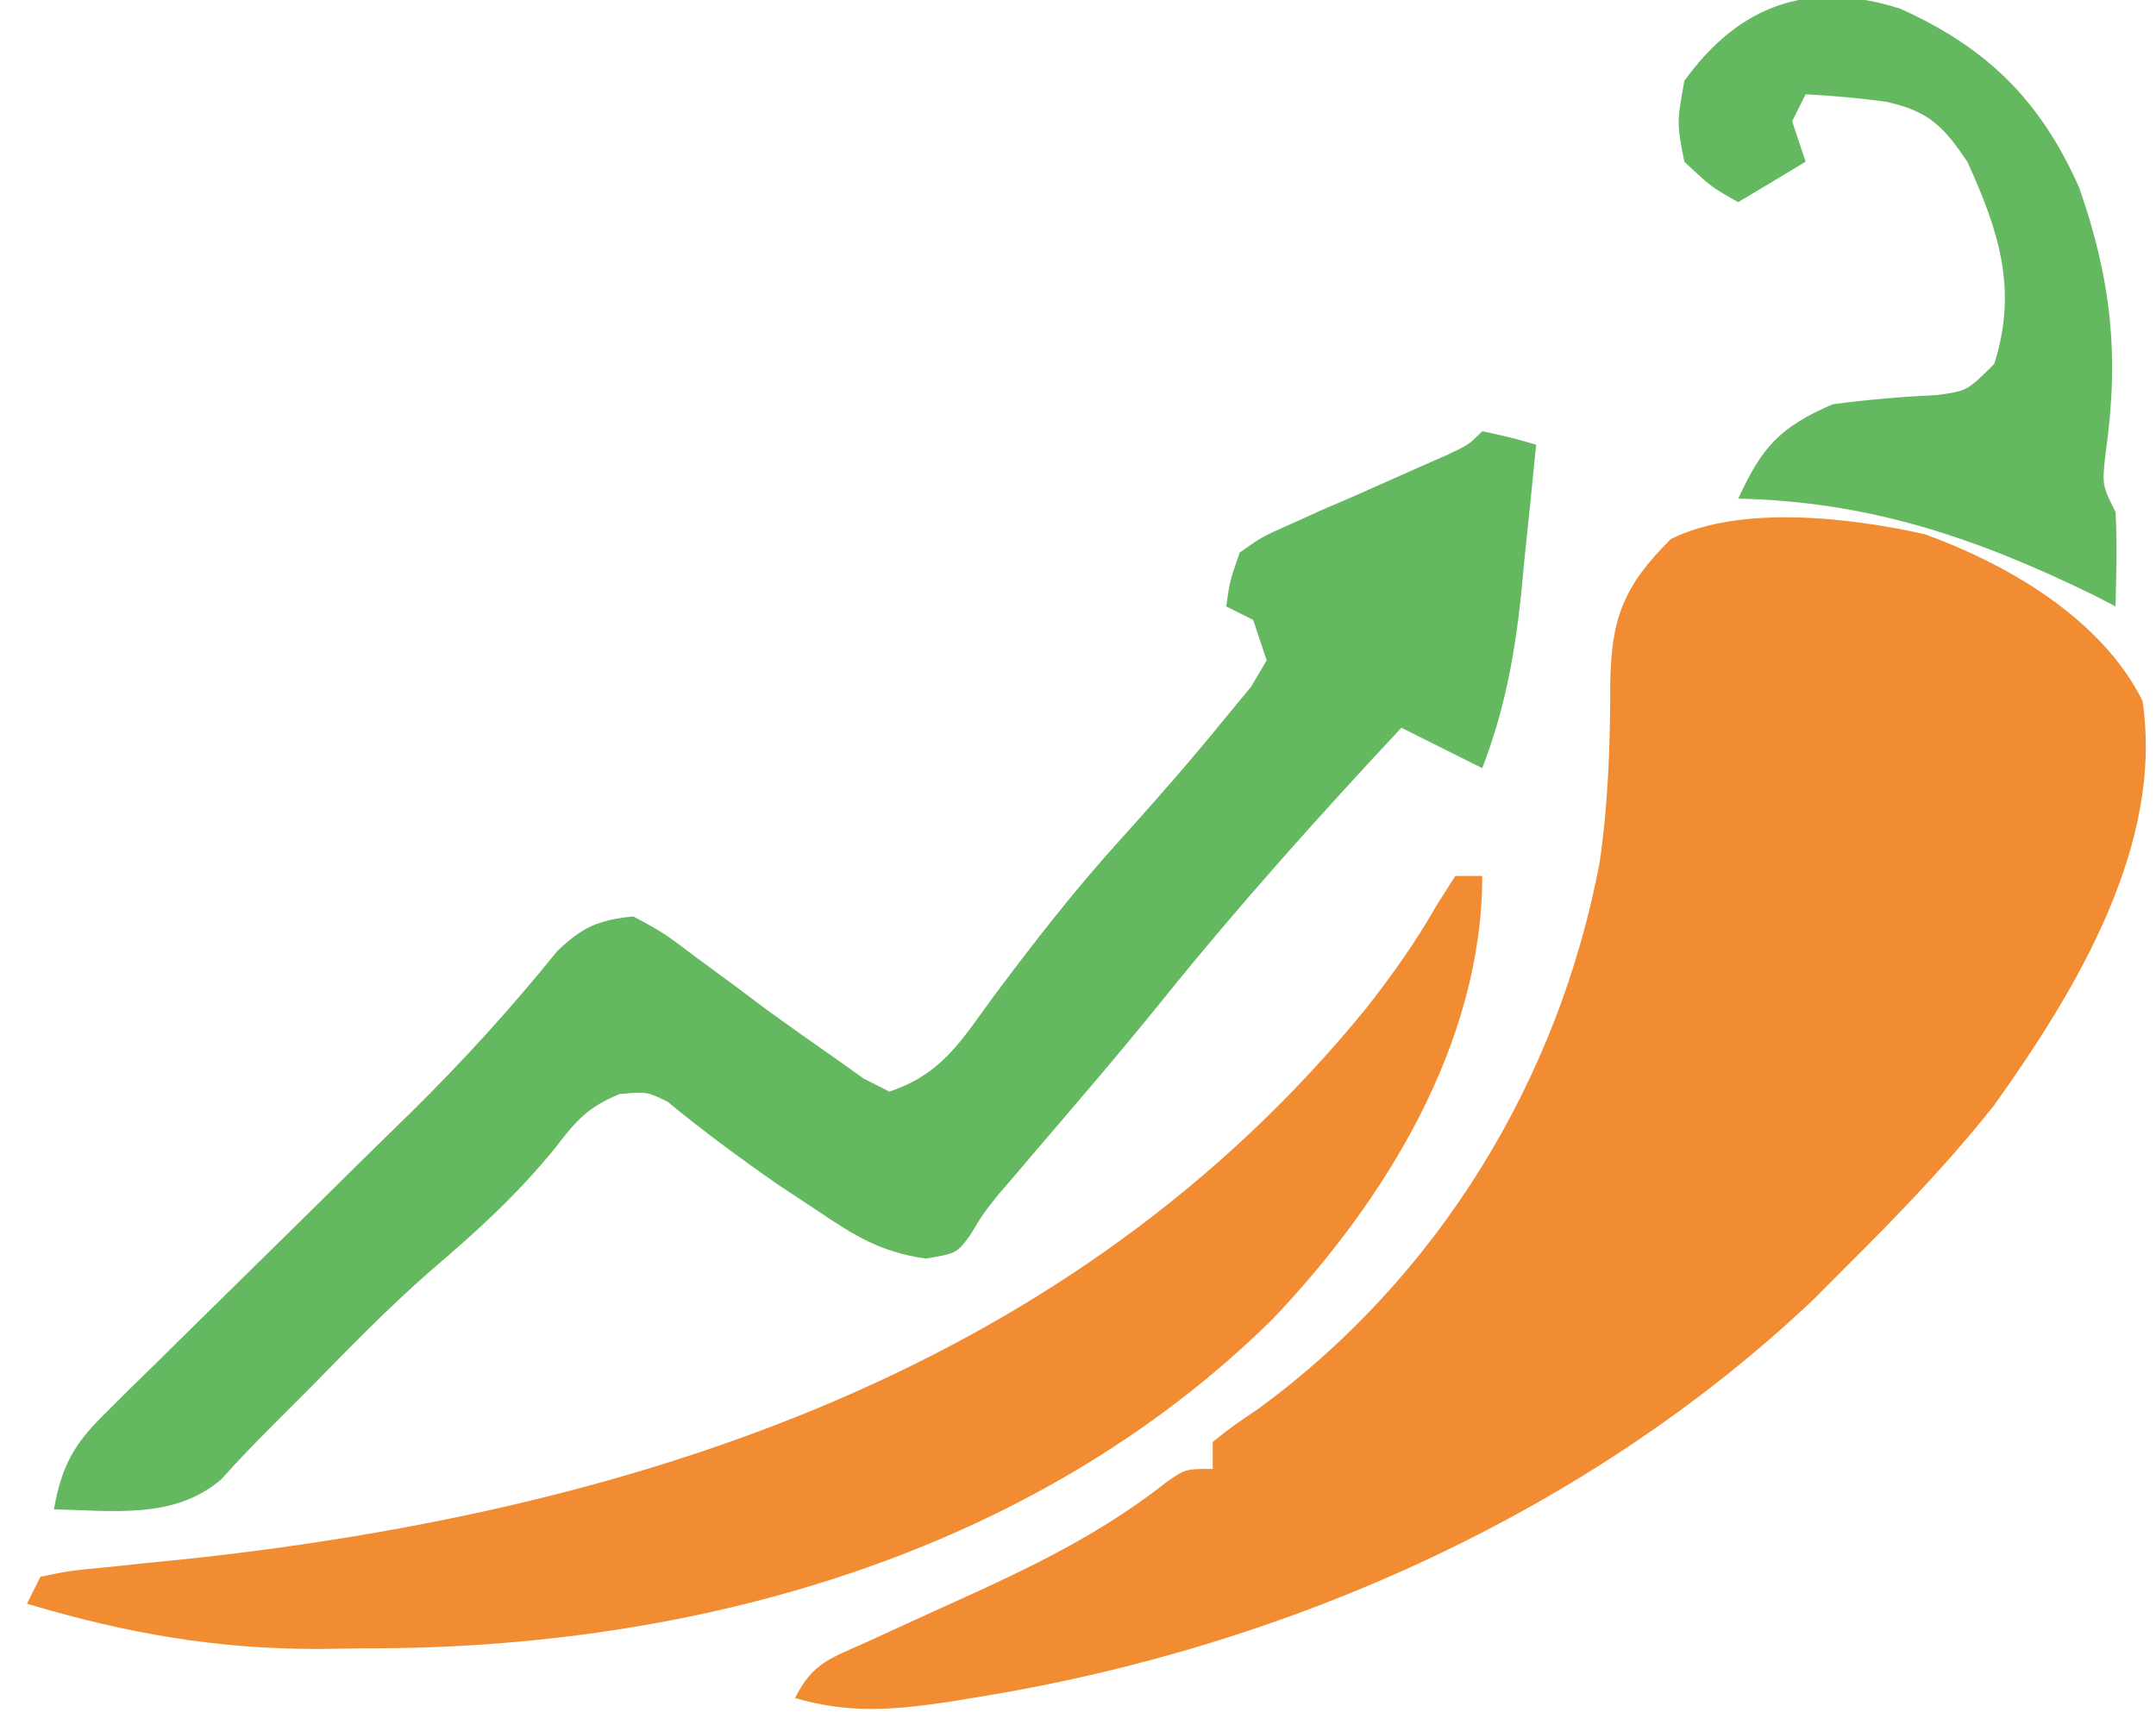
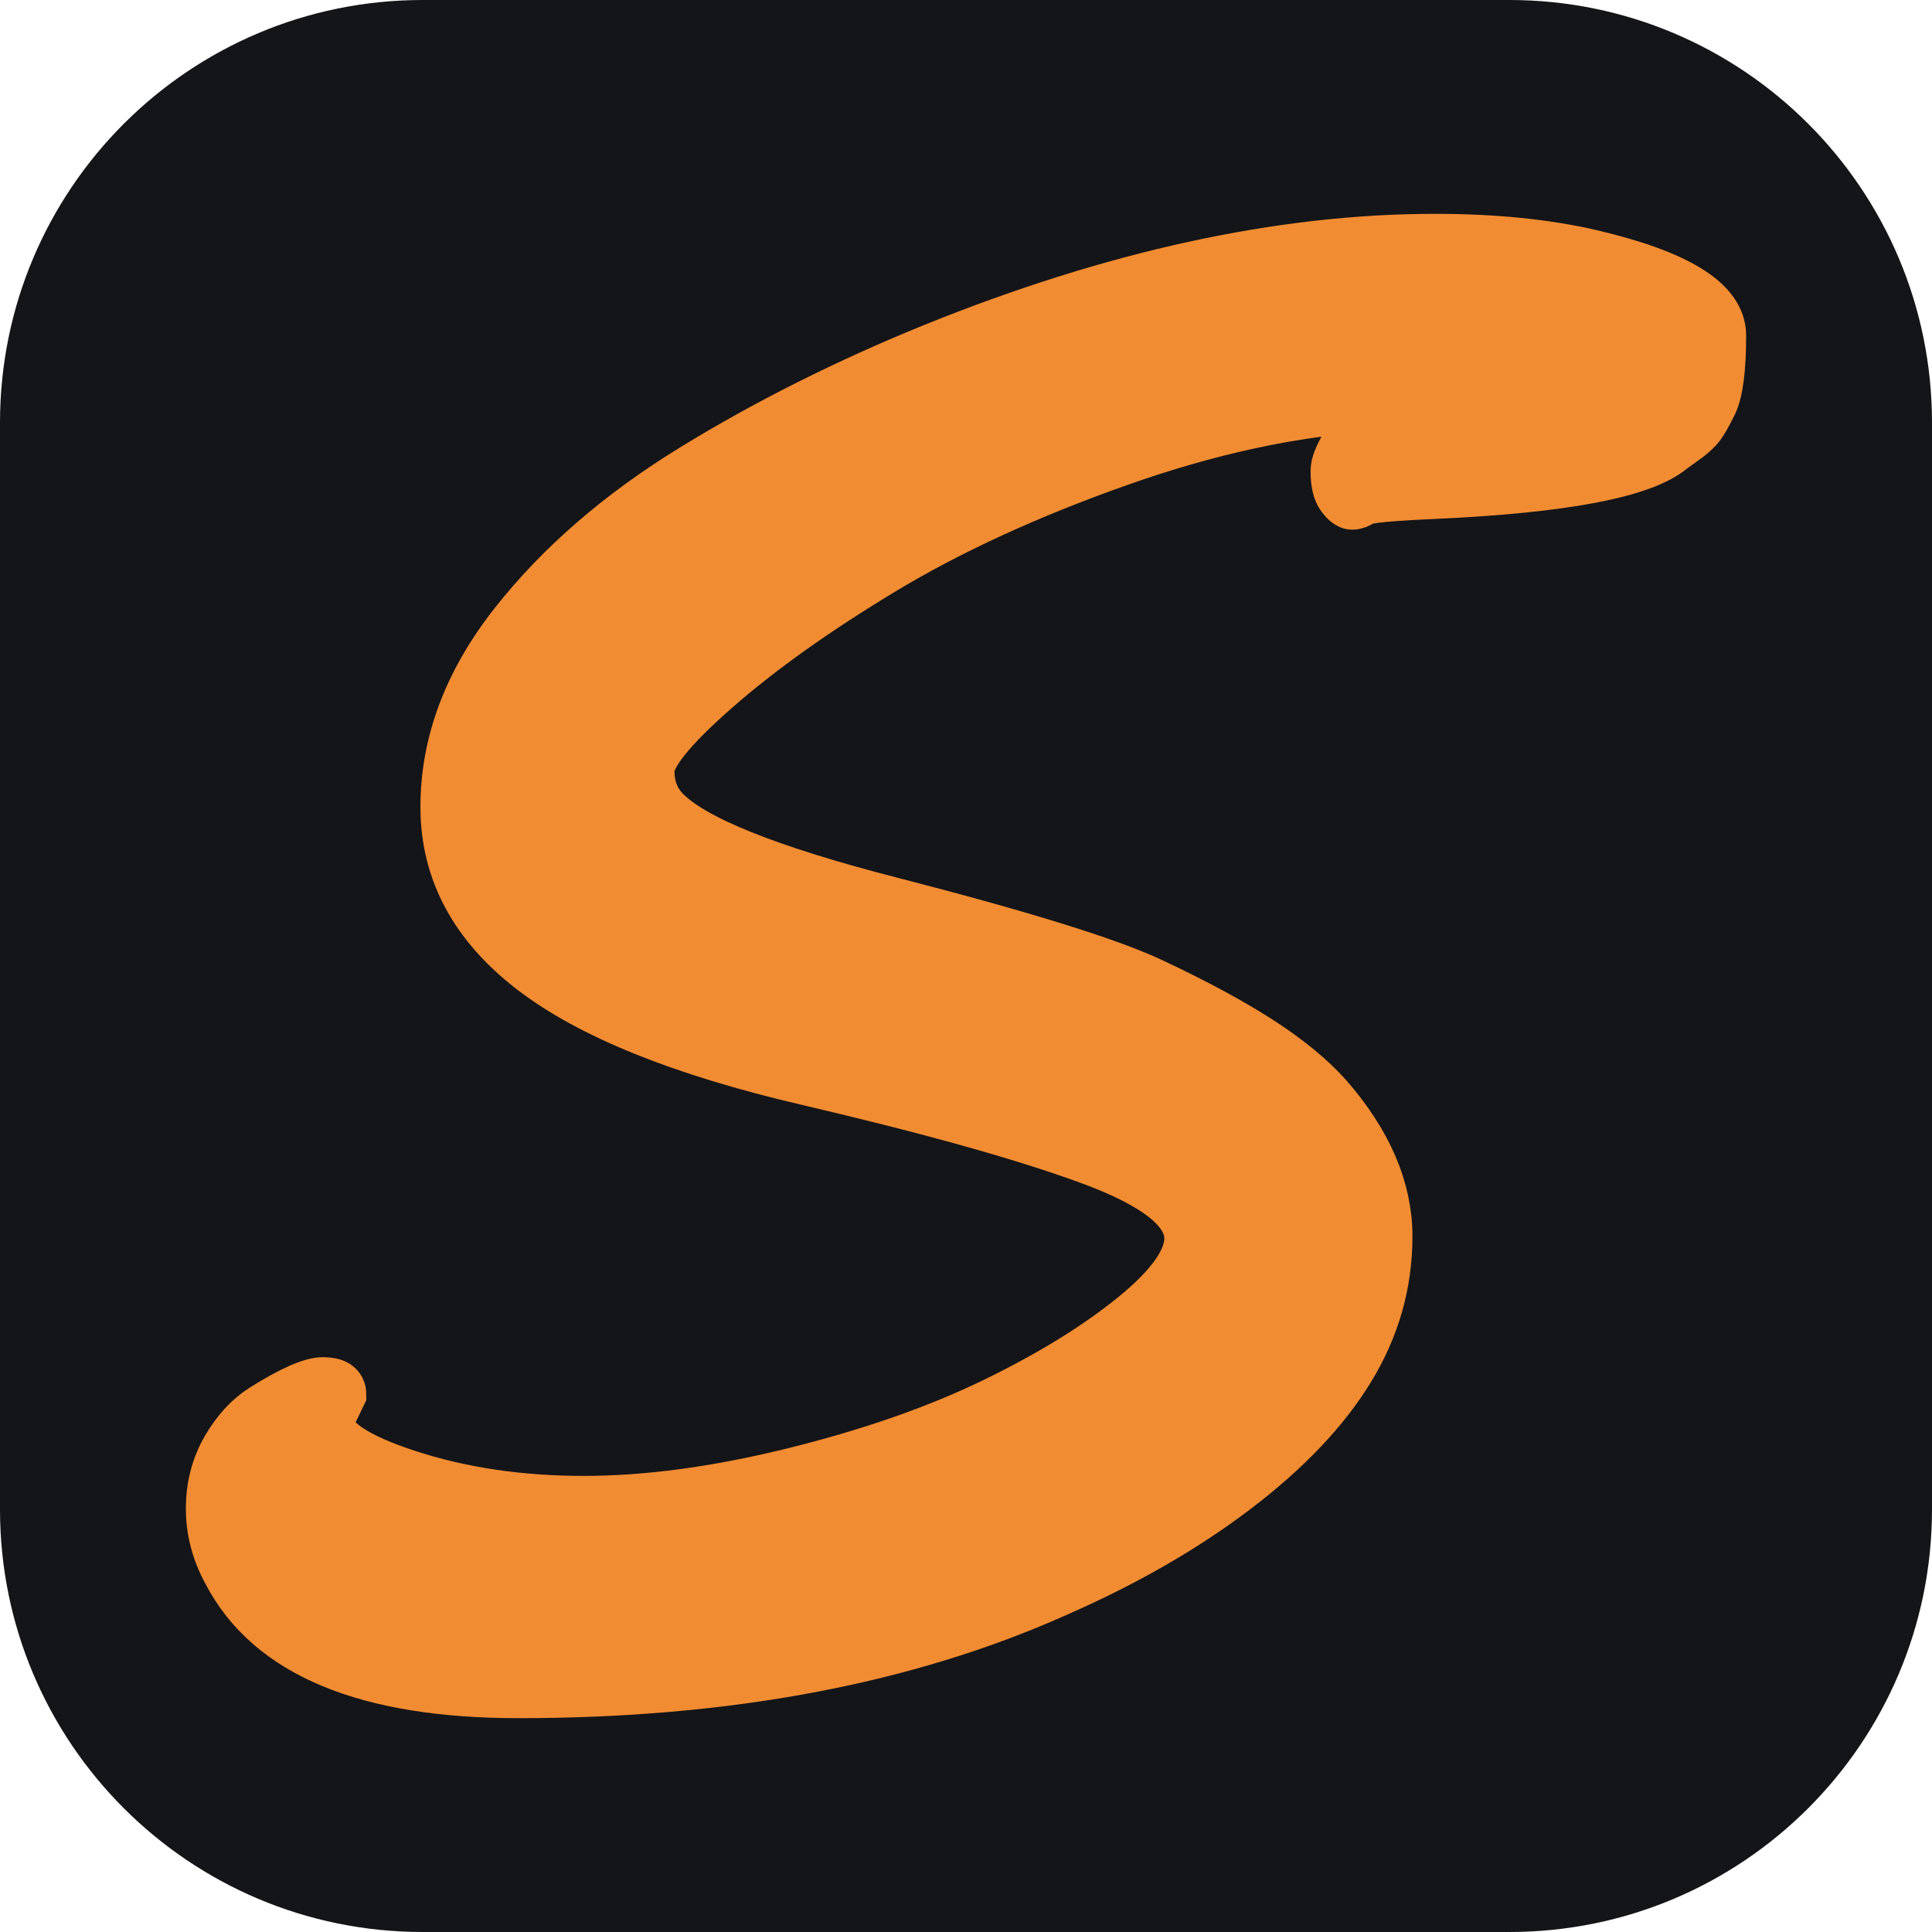
- <svg xmlns="http://www.w3.org/2000/svg" viewBox="0 0 160 128" fill="none" role="img" aria-label="InvestSalsa">
-   <path d="M0 0 C6.18 2.25 13.1 6.28 16.13 12.35 C17.74 23.1 11.16 33.89 5.13 42.35 C1.75 46.62 -2.01 50.52 -5.87 54.35 C-6.67 55.16 -7.48 55.96 -8.3 56.79 C-25.05 72.65 -47.39 82.53 -69.99 86.23 C-70.8 86.36 -71.6 86.49 -72.43 86.63 C-76.51 87.23 -79.84 87.53 -83.87 86.35 C-82.52 83.66 -81.14 83.38 -78.42 82.14 C-77.51 81.72 -76.6 81.3 -75.66 80.87 C-73.74 79.99 -71.82 79.12 -69.9 78.25 C-64.96 75.96 -60.49 73.64 -56.21 70.26 C-54.87 69.35 -54.87 69.35 -52.87 69.35 C-52.87 68.69 -52.87 68.03 -52.87 67.35 C-51.43 66.2 -51.43 66.2 -49.43 64.85 C-36.13 55.09 -27.23 40.53 -24.16 24.38 C-23.52 19.98 -23.36 15.52 -23.37 11.07 C-23.29 6.27 -22.42 3.87 -18.87 0.35 C-13.72 -2.22 -5.5 -1.24 0 0 Z " fill="#F28C33" transform="translate(142.8672,39.64844)" />
-   <path d="M0 0 C2.06 0.44 2.06 0.44 4 1 C3.72 3.88 3.42 6.75 3.12 9.62 C3.05 10.43 2.97 11.24 2.89 12.07 C2.4 16.66 1.66 20.69 0 25 C-1.98 24.01 -3.96 23.02 -6 22 C-12.11 28.54 -18.04 35.15 -23.66 42.12 C-26.82 46.04 -30.1 49.85 -33.37 53.67 C-33.59 53.93 -33.59 53.93 -34.71 55.25 C-34.91 55.48 -34.91 55.48 -35.91 56.64 C-37 58 -37 58 -38 59.65 C-39 61 -39 61 -41.29 61.39 C-44.66 60.91 -46.56 59.71 -49.38 57.81 C-50.33 57.18 -51.29 56.55 -52.28 55.89 C-55.09 53.94 -57.82 51.92 -60.46 49.75 C-62 49 -62 49 -64.02 49.18 C-66.36 50.15 -67.22 51.12 -68.75 53.12 C-71.55 56.58 -74.61 59.37 -77.98 62.24 C-81.15 65 -84.06 68 -87 71 C-87.92 71.92 -88.83 72.83 -89.75 73.75 C-91.05 75.05 -92.34 76.38 -93.56 77.75 C-97.04 80.78 -101.65 80.08 -106 80 C-105.42 76.75 -104.5 75.13 -102.15 72.83 C-101.55 72.23 -100.96 71.64 -100.34 71.03 C-99.69 70.39 -99.04 69.76 -98.37 69.11 C-97.7 68.45 -97.03 67.78 -96.34 67.1 C-94.19 64.98 -92.03 62.86 -89.88 60.75 C-87.74 58.65 -85.61 56.55 -83.48 54.44 C-82.15 53.14 -80.83 51.83 -79.49 50.53 C-75.63 46.73 -72.07 42.81 -68.66 38.59 C-66.76 36.77 -65.6 36.27 -63 36 C-60.74 37.22 -60.74 37.22 -58.31 39.06 C-57.88 39.38 -57.88 39.38 -55.67 41 C-54.79 41.66 -53.91 42.32 -53 43 C-51.36 44.18 -49.72 45.35 -48.06 46.5 C-47.35 47.01 -46.64 47.51 -45.91 48.03 C-45.28 48.35 -44.65 48.67 -44 49 C-40.08 47.69 -38.66 45.21 -36.31 42 C-33.28 37.94 -30.22 34 -26.81 30.25 C-24.11 27.26 -21.48 24.25 -18.94 21.12 C-18.35 20.41 -17.76 19.69 -17.15 18.95 C-16.77 18.3 -16.39 17.66 -16 17 C-16.16 16.51 -16.16 16.51 -17 14 C-17.33 13.84 -17.33 13.84 -19 13 C-18.74 11.13 -18.74 11.13 -18 9 C-16.34 7.83 -16.34 7.83 -14.22 6.89 C-13.46 6.55 -12.7 6.21 -11.92 5.85 C-11.52 5.68 -11.52 5.68 -9.5 4.81 C-7.93 4.11 -6.35 3.41 -4.78 2.71 C-4.08 2.4 -3.38 2.1 -2.66 1.78 C-1 1 -1 1 0 0 Z " fill="#64B860" transform="translate(110,32)" />
-   <path d="M0 0 C0.66 0 1.32 0 2 0 C2 12.4 -5.21 24.13 -13.58 32.9 C-31.32 50.4 -56.52 57.38 -80.94 57.31 C-82.03 57.33 -83.12 57.34 -84.24 57.36 C-91.98 57.37 -98.6 56.21 -106 54 C-105.67 53.34 -105.34 52.68 -105 52 C-102.88 51.56 -102.88 51.56 -100.07 51.29 C-99.03 51.18 -98 51.07 -96.94 50.96 C-95.82 50.85 -94.71 50.74 -93.56 50.62 C-60.49 46.97 -28.33 36.52 -6.56 9.75 C-4.64 7.29 -2.95 4.92 -1.4 2.2 C-0.94 1.48 -0.48 0.75 0 0 Z " fill="#F28C33" transform="translate(108,65)" />
-   <path d="M0 0 C6.44 2.89 10.41 6.82 13.27 13.27 C15.65 20.07 16.27 25.78 15.23 32.99 C14.97 35.35 14.97 35.35 15.97 37.35 C16.11 39.69 16.02 42.01 15.97 44.35 C15.44 44.07 14.9 43.8 14.35 43.51 C5.63 39.26 -2.27 36.57 -12.03 36.35 C-10.26 32.52 -8.99 31.08 -5.03 29.35 C-2.43 29 0.14 28.79 2.77 28.66 C4.97 28.35 4.97 28.35 6.97 26.35 C8.73 20.81 7.3 16.46 4.97 11.35 C3.17 8.68 2.09 7.6 -1.06 6.9 C-3.06 6.63 -5.02 6.45 -7.03 6.35 C-7.36 7.01 -7.69 7.67 -8.03 8.35 C-7.7 9.34 -7.37 10.33 -7.03 11.35 C-7.85 11.85 -7.85 11.85 -12.03 14.35 C-14.03 13.23 -14.03 13.23 -16.03 11.35 C-16.59 8.48 -16.59 8.48 -16.03 5.35 C-11.9 -0.36 -6.68 -2.14 0 0 Z " fill="#64B860" transform="translate(141.0273,0.6484375)" />
+ <svg xmlns="http://www.w3.org/2000/svg" viewBox="0 0 64 64" role="img" aria-label="InvestSalsa">
+   <rect width="64" height="64" rx="14" fill="#141518" />
+   <g transform="translate(32 32) scale(0.03251) translate(-910.00 711.50) scale(1 -1)">
+     <g fill="#F28C33" stroke="#F28C33" stroke-width="51.84" stroke-linejoin="miter" stroke-miterlimit="2.2" transform="translate(0.00 0.00) scale(1.0 1.0)">
+       <path d="M273 275 260 248Q260 219 341.5 192.5Q423 166 520.5 166.0Q618 166 735.0 195.0Q852 224 938.5 266.0Q1025 308 1081.5 354.0Q1138 400 1138 434Q1138 477 1038.0 514.0Q938 551 747.5 595.5Q557 640 468.5 708.0Q380 776 380.0 873.5Q380 971 450.0 1060.0Q520 1149 632.5 1218.0Q745 1287 878 1341Q1153 1452 1388 1452Q1478 1452 1547 1436Q1679 1405 1679.0 1354.0Q1679 1303 1670.0 1284.5Q1661 1266 1655.5 1260.0Q1650 1254 1641.5 1248.0Q1633 1242 1629 1239Q1585 1202 1388 1193Q1320 1190 1314.0 1186.0Q1308 1182 1303.5 1182.0Q1299 1182 1293.0 1190.0Q1287 1198 1287.0 1216.0Q1287 1234 1326 1282Q1204 1275 1065.5 1226.0Q927 1177 825.0 1115.5Q723 1054 655.0 994.5Q587 935 587.0 910.5Q587 886 602 870Q644 825 835 776Q1033 725 1099.0 694.0Q1165 663 1208.5 635.0Q1252 607 1278 578Q1339 508 1339.0 436.0Q1339 364 1300.5 301.0Q1262 238 1184.5 179.0Q1107 120 1002 74Q772 -29 454 -29Q222 -29 158 94Q141 125 141.0 158.5Q141 192 156.5 219.0Q172 246 194 260Q237 287 255.0 287.0Q273 287 273 275Z" transform="translate(0.00 0.00)" />
+     </g>
+   </g>
</svg>
